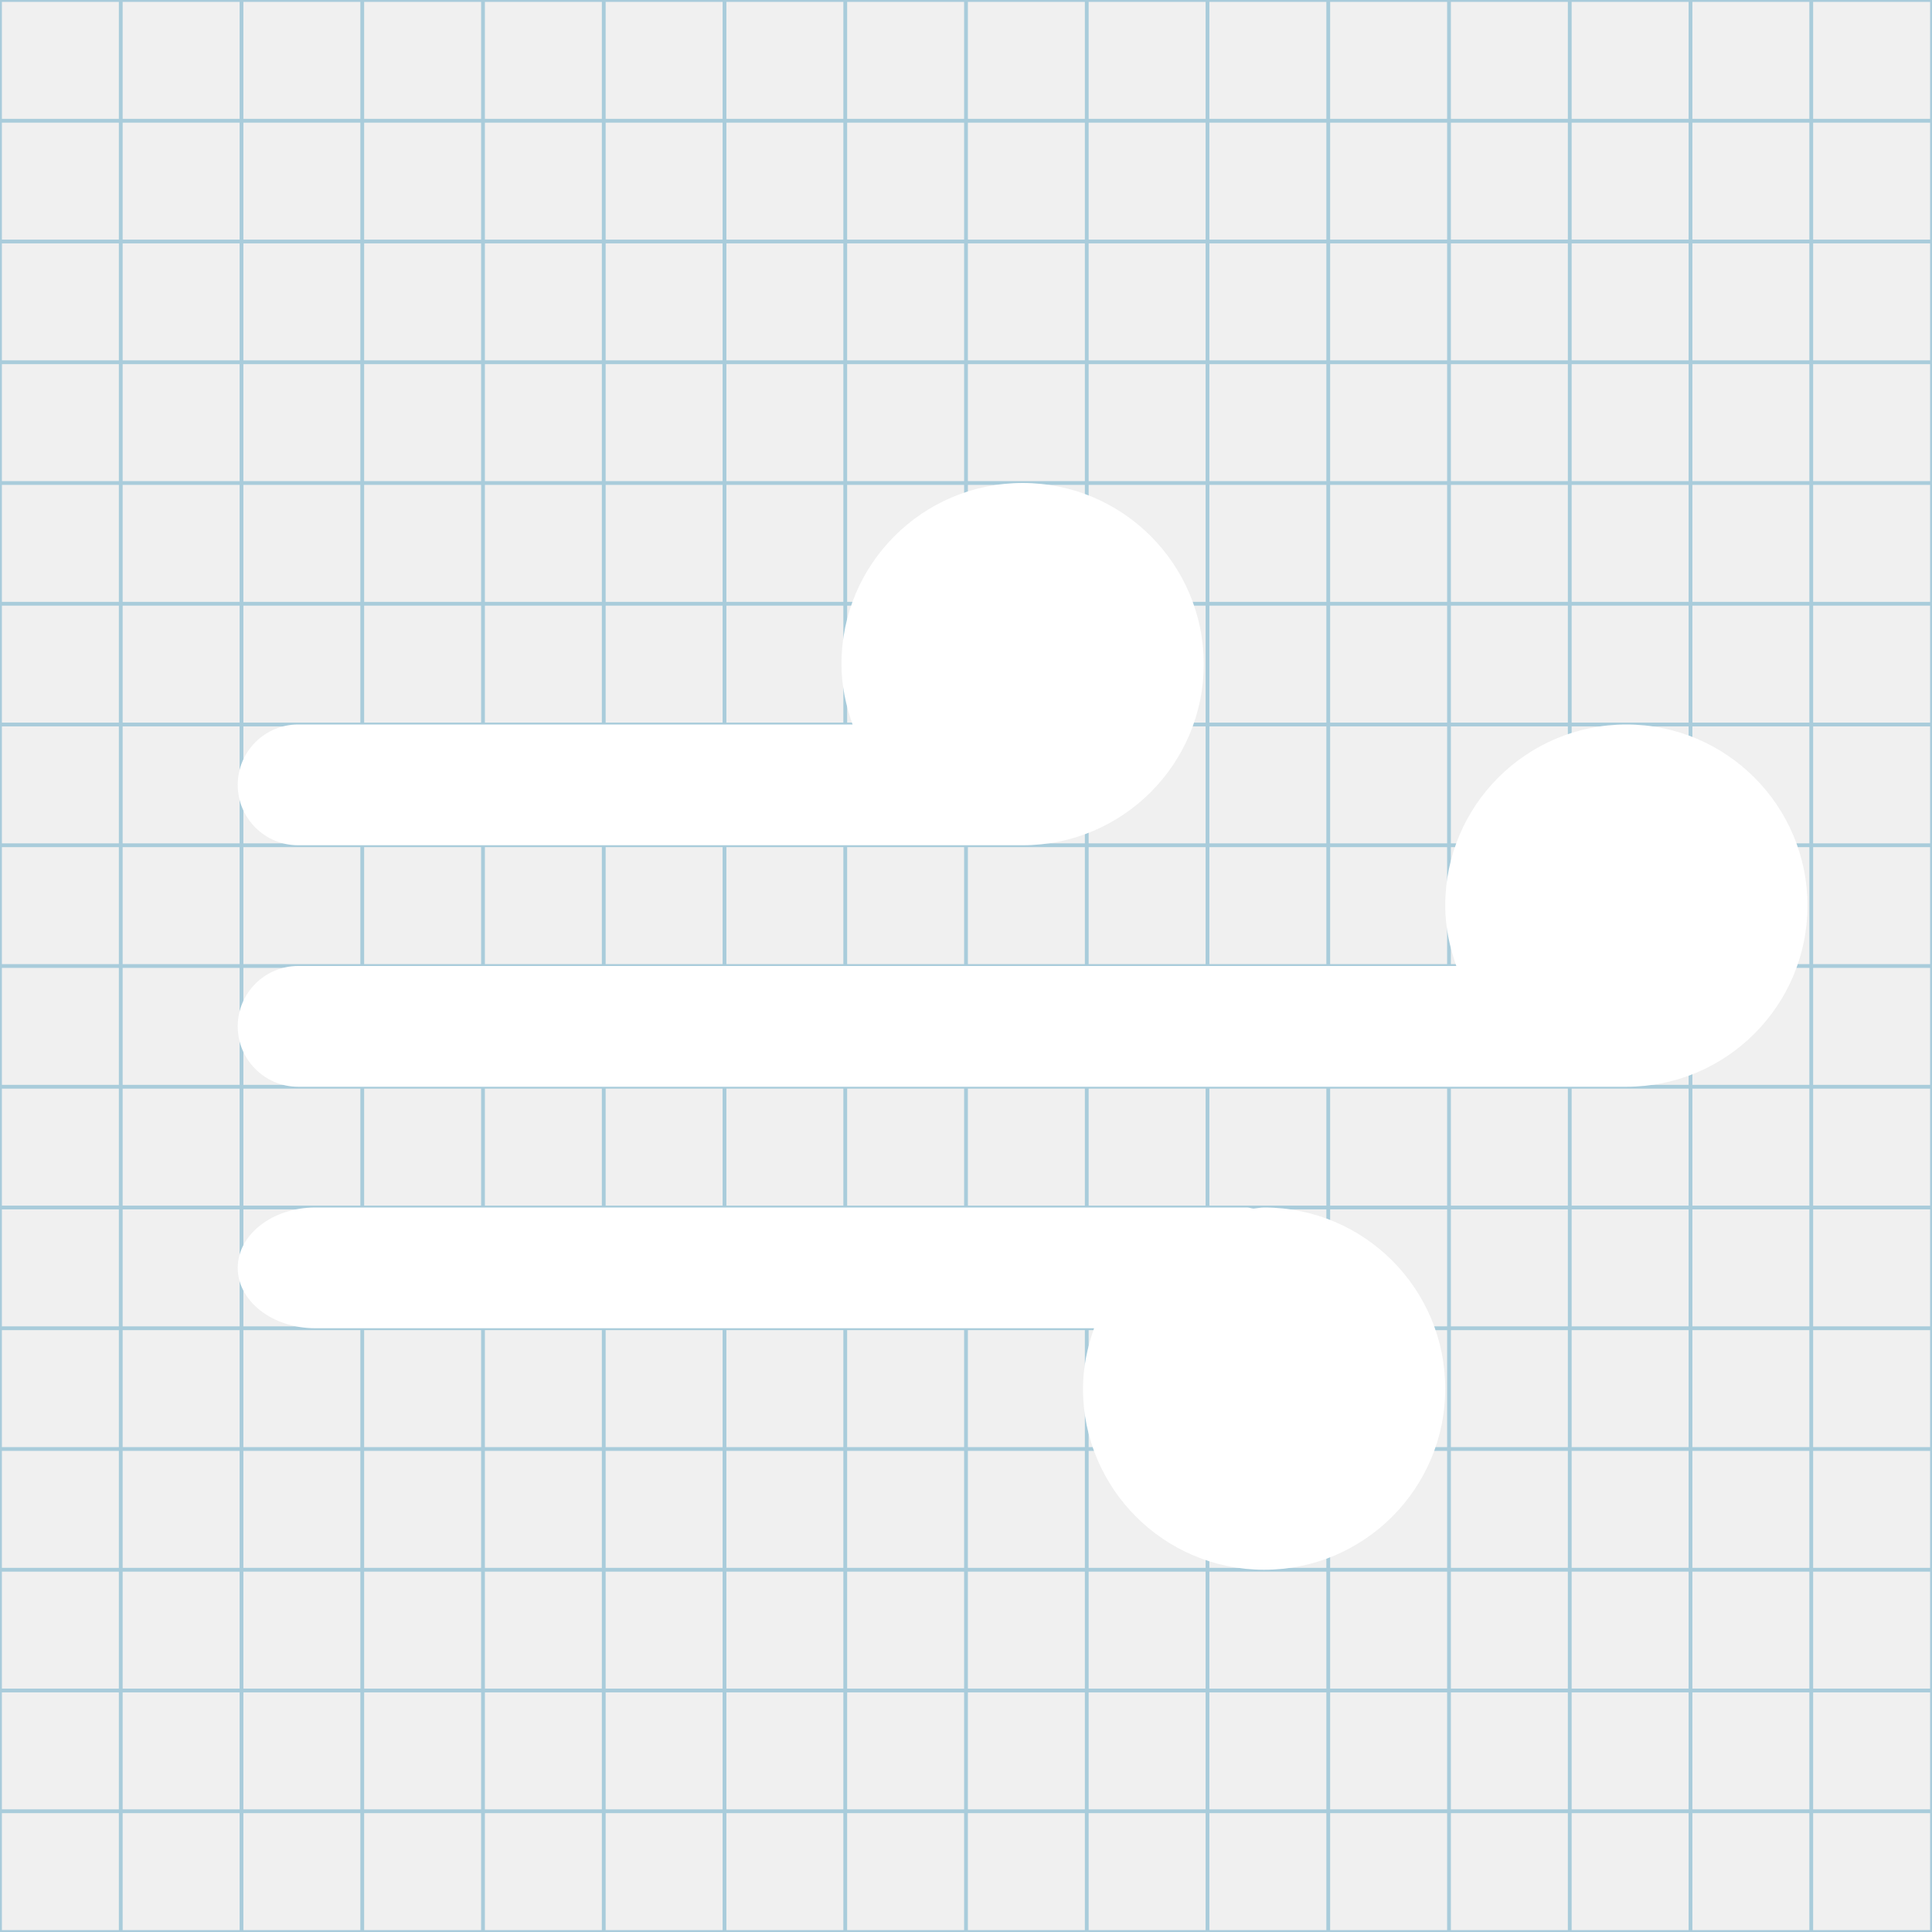
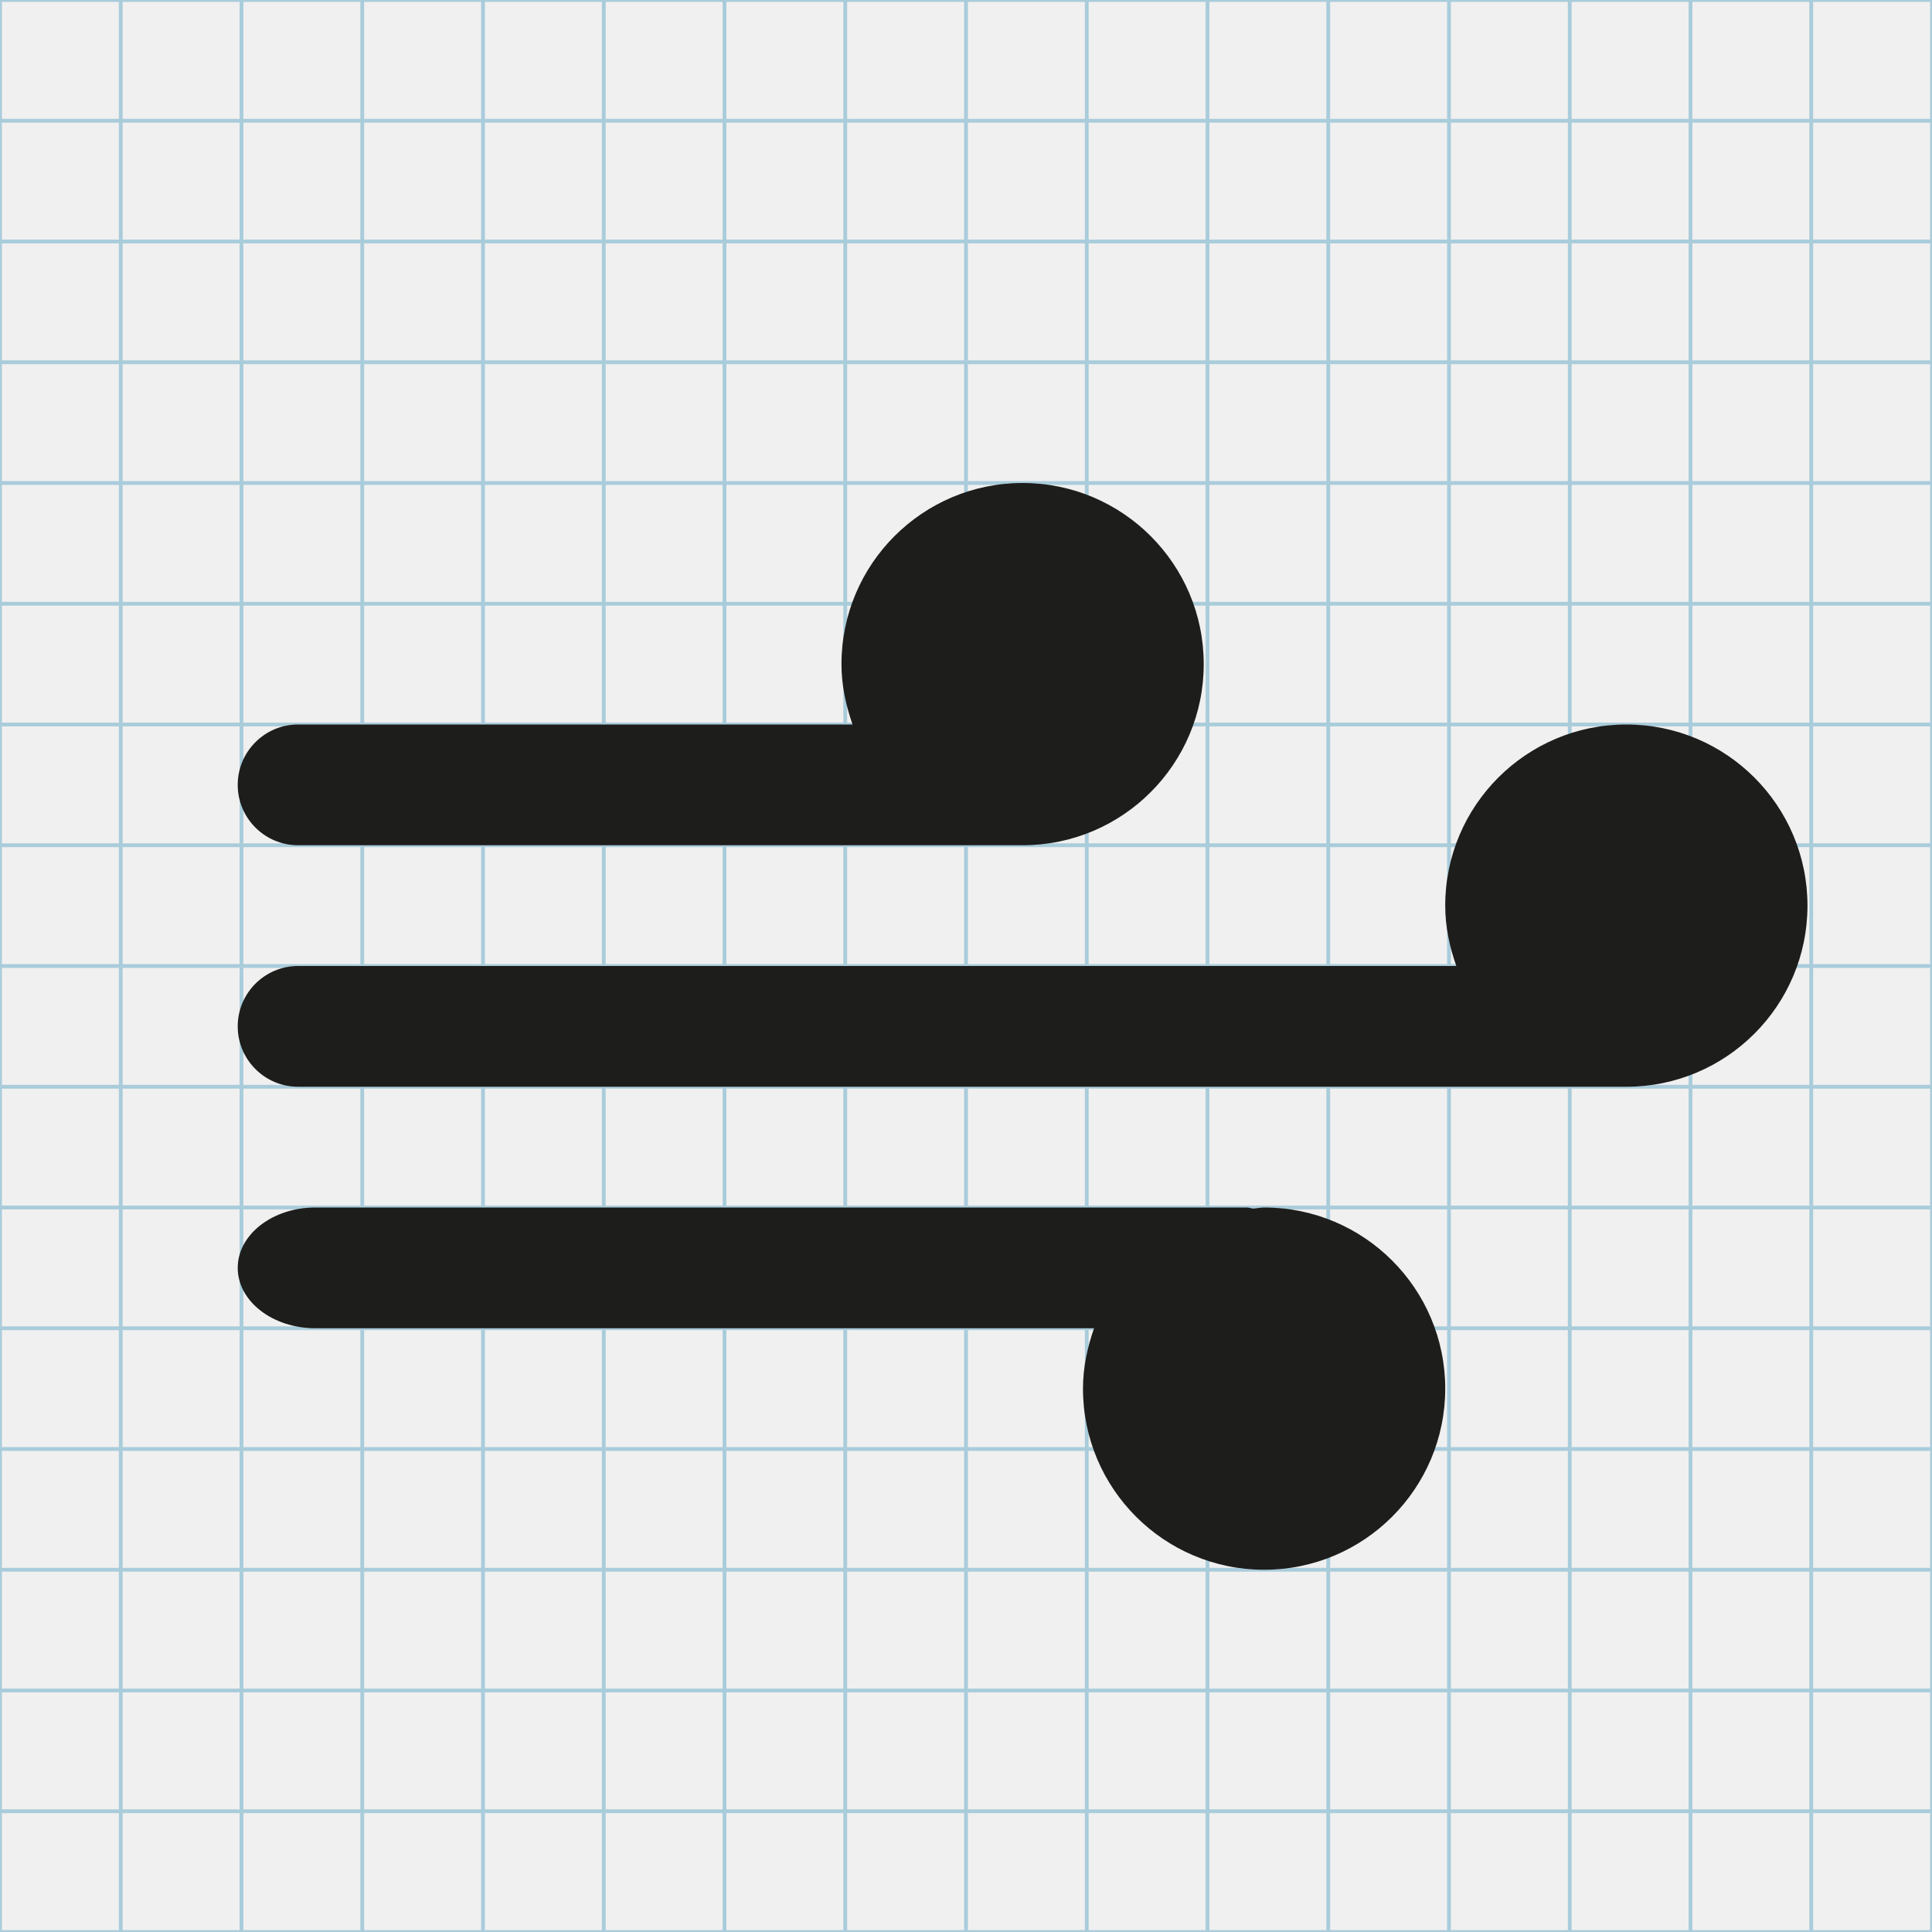
<svg xmlns="http://www.w3.org/2000/svg" version="1.1" id="Layer_1" x="0px" y="0px" width="512px" height="512px" viewBox="0 0 512 512" enable-background="new 0 0 512 512" xml:space="preserve">
+   <style>
+     	path { fill: #1D1D1B; }
+ 		@media (prefers-color-scheme: dark) {
+ 			path { fill: #ffffff; }
+ 		}
+ 	</style>
  <g id="Grid_1_">
    <g id="Layer_1_1_">
      <g id="Grid">
        <g>
          <rect fill="none" stroke="#A9CCDB" stroke-miterlimit="10" width="512" height="512" />
          <line fill="none" stroke="#A9CCDB" stroke-miterlimit="10" x1="0" y1="480" x2="512" y2="480" />
          <line fill="none" stroke="#A9CCDB" stroke-miterlimit="10" x1="0" y1="448" x2="512" y2="448" />
          <line fill="none" stroke="#A9CCDB" stroke-miterlimit="10" x1="0" y1="416" x2="512" y2="416" />
          <line fill="none" stroke="#A9CCDB" stroke-miterlimit="10" x1="0" y1="384" x2="512" y2="384" />
          <line fill="none" stroke="#A9CCDB" stroke-miterlimit="10" x1="0" y1="352" x2="512" y2="352" />
          <line fill="none" stroke="#A9CCDB" stroke-miterlimit="10" x1="0" y1="320" x2="512" y2="320" />
          <line fill="none" stroke="#A9CCDB" stroke-miterlimit="10" x1="0" y1="288" x2="512" y2="288" />
          <line fill="none" stroke="#A9CCDB" stroke-miterlimit="10" x1="0" y1="256" x2="512" y2="256" />
          <line fill="none" stroke="#A9CCDB" stroke-miterlimit="10" x1="0" y1="224" x2="512" y2="224" />
          <line fill="none" stroke="#A9CCDB" stroke-miterlimit="10" x1="0" y1="192" x2="512" y2="192" />
          <line fill="none" stroke="#A9CCDB" stroke-miterlimit="10" x1="0" y1="160" x2="512" y2="160" />
          <line fill="none" stroke="#A9CCDB" stroke-miterlimit="10" x1="0" y1="128" x2="512" y2="128" />
          <line fill="none" stroke="#A9CCDB" stroke-miterlimit="10" x1="0" y1="96" x2="512" y2="96" />
          <line fill="none" stroke="#A9CCDB" stroke-miterlimit="10" x1="0" y1="64" x2="512" y2="64" />
          <line fill="none" stroke="#A9CCDB" stroke-miterlimit="10" x1="0" y1="32" x2="512" y2="32" />
          <line fill="none" stroke="#A9CCDB" stroke-miterlimit="10" x1="480" y1="0" x2="480" y2="512" />
          <line fill="none" stroke="#A9CCDB" stroke-miterlimit="10" x1="448" y1="0" x2="448" y2="512" />
          <line fill="none" stroke="#A9CCDB" stroke-miterlimit="10" x1="416" y1="0" x2="416" y2="512" />
          <line fill="none" stroke="#A9CCDB" stroke-miterlimit="10" x1="384" y1="0" x2="384" y2="512" />
          <line fill="none" stroke="#A9CCDB" stroke-miterlimit="10" x1="352" y1="0" x2="352" y2="512" />
          <line fill="none" stroke="#A9CCDB" stroke-miterlimit="10" x1="320" y1="0" x2="320" y2="512" />
          <line fill="none" stroke="#A9CCDB" stroke-miterlimit="10" x1="288" y1="0" x2="288" y2="512" />
          <line fill="none" stroke="#A9CCDB" stroke-miterlimit="10" x1="256" y1="0" x2="256" y2="512" />
          <line fill="none" stroke="#A9CCDB" stroke-miterlimit="10" x1="224" y1="0" x2="224" y2="512" />
          <line fill="none" stroke="#A9CCDB" stroke-miterlimit="10" x1="192" y1="0" x2="192" y2="512" />
          <line fill="none" stroke="#A9CCDB" stroke-miterlimit="10" x1="160" y1="0" x2="160" y2="512" />
          <line fill="none" stroke="#A9CCDB" stroke-miterlimit="10" x1="128" y1="0" x2="128" y2="512" />
          <line fill="none" stroke="#A9CCDB" stroke-miterlimit="10" x1="96" y1="0" x2="96" y2="512" />
          <line fill="none" stroke="#A9CCDB" stroke-miterlimit="10" x1="64" y1="0" x2="64" y2="512" />
          <line fill="none" stroke="#A9CCDB" stroke-miterlimit="10" x1="32" y1="0" x2="32" y2="512" />
        </g>
      </g>
    </g>
  </g>
  <g>
    <g>
      <path fill="#FFFFFF" d="M431,192c-26.5,0-48,21.5-48,48c0,5.646,1.167,10.958,2.938,16H79c-8.833,0-16,7.167-16,16s7.167,16,16,16    h352c26.5,0,48-21.5,48-48S457.5,192,431,192z M79,224h192c26.5,0,48-21.5,48-48s-21.5-48-48-48s-48,21.5-48,48    c0,5.646,1.167,10.958,2.938,16H79c-8.833,0-16,7.167-16,16S70.167,224,79,224z M335,320c-0.938,0-1.834,0.208-2.791,0.291    c-0.625-0.041-1.146-0.291-1.771-0.291H83.584C72.209,320,63,327.167,63,336s9.209,16,20.584,16h206.354    c-1.771,5.042-2.938,10.376-2.938,16c0,26.5,21.5,48,48,48s48-21.5,48-48S361.5,320,335,320z" />
    </g>
  </g>
</svg>
